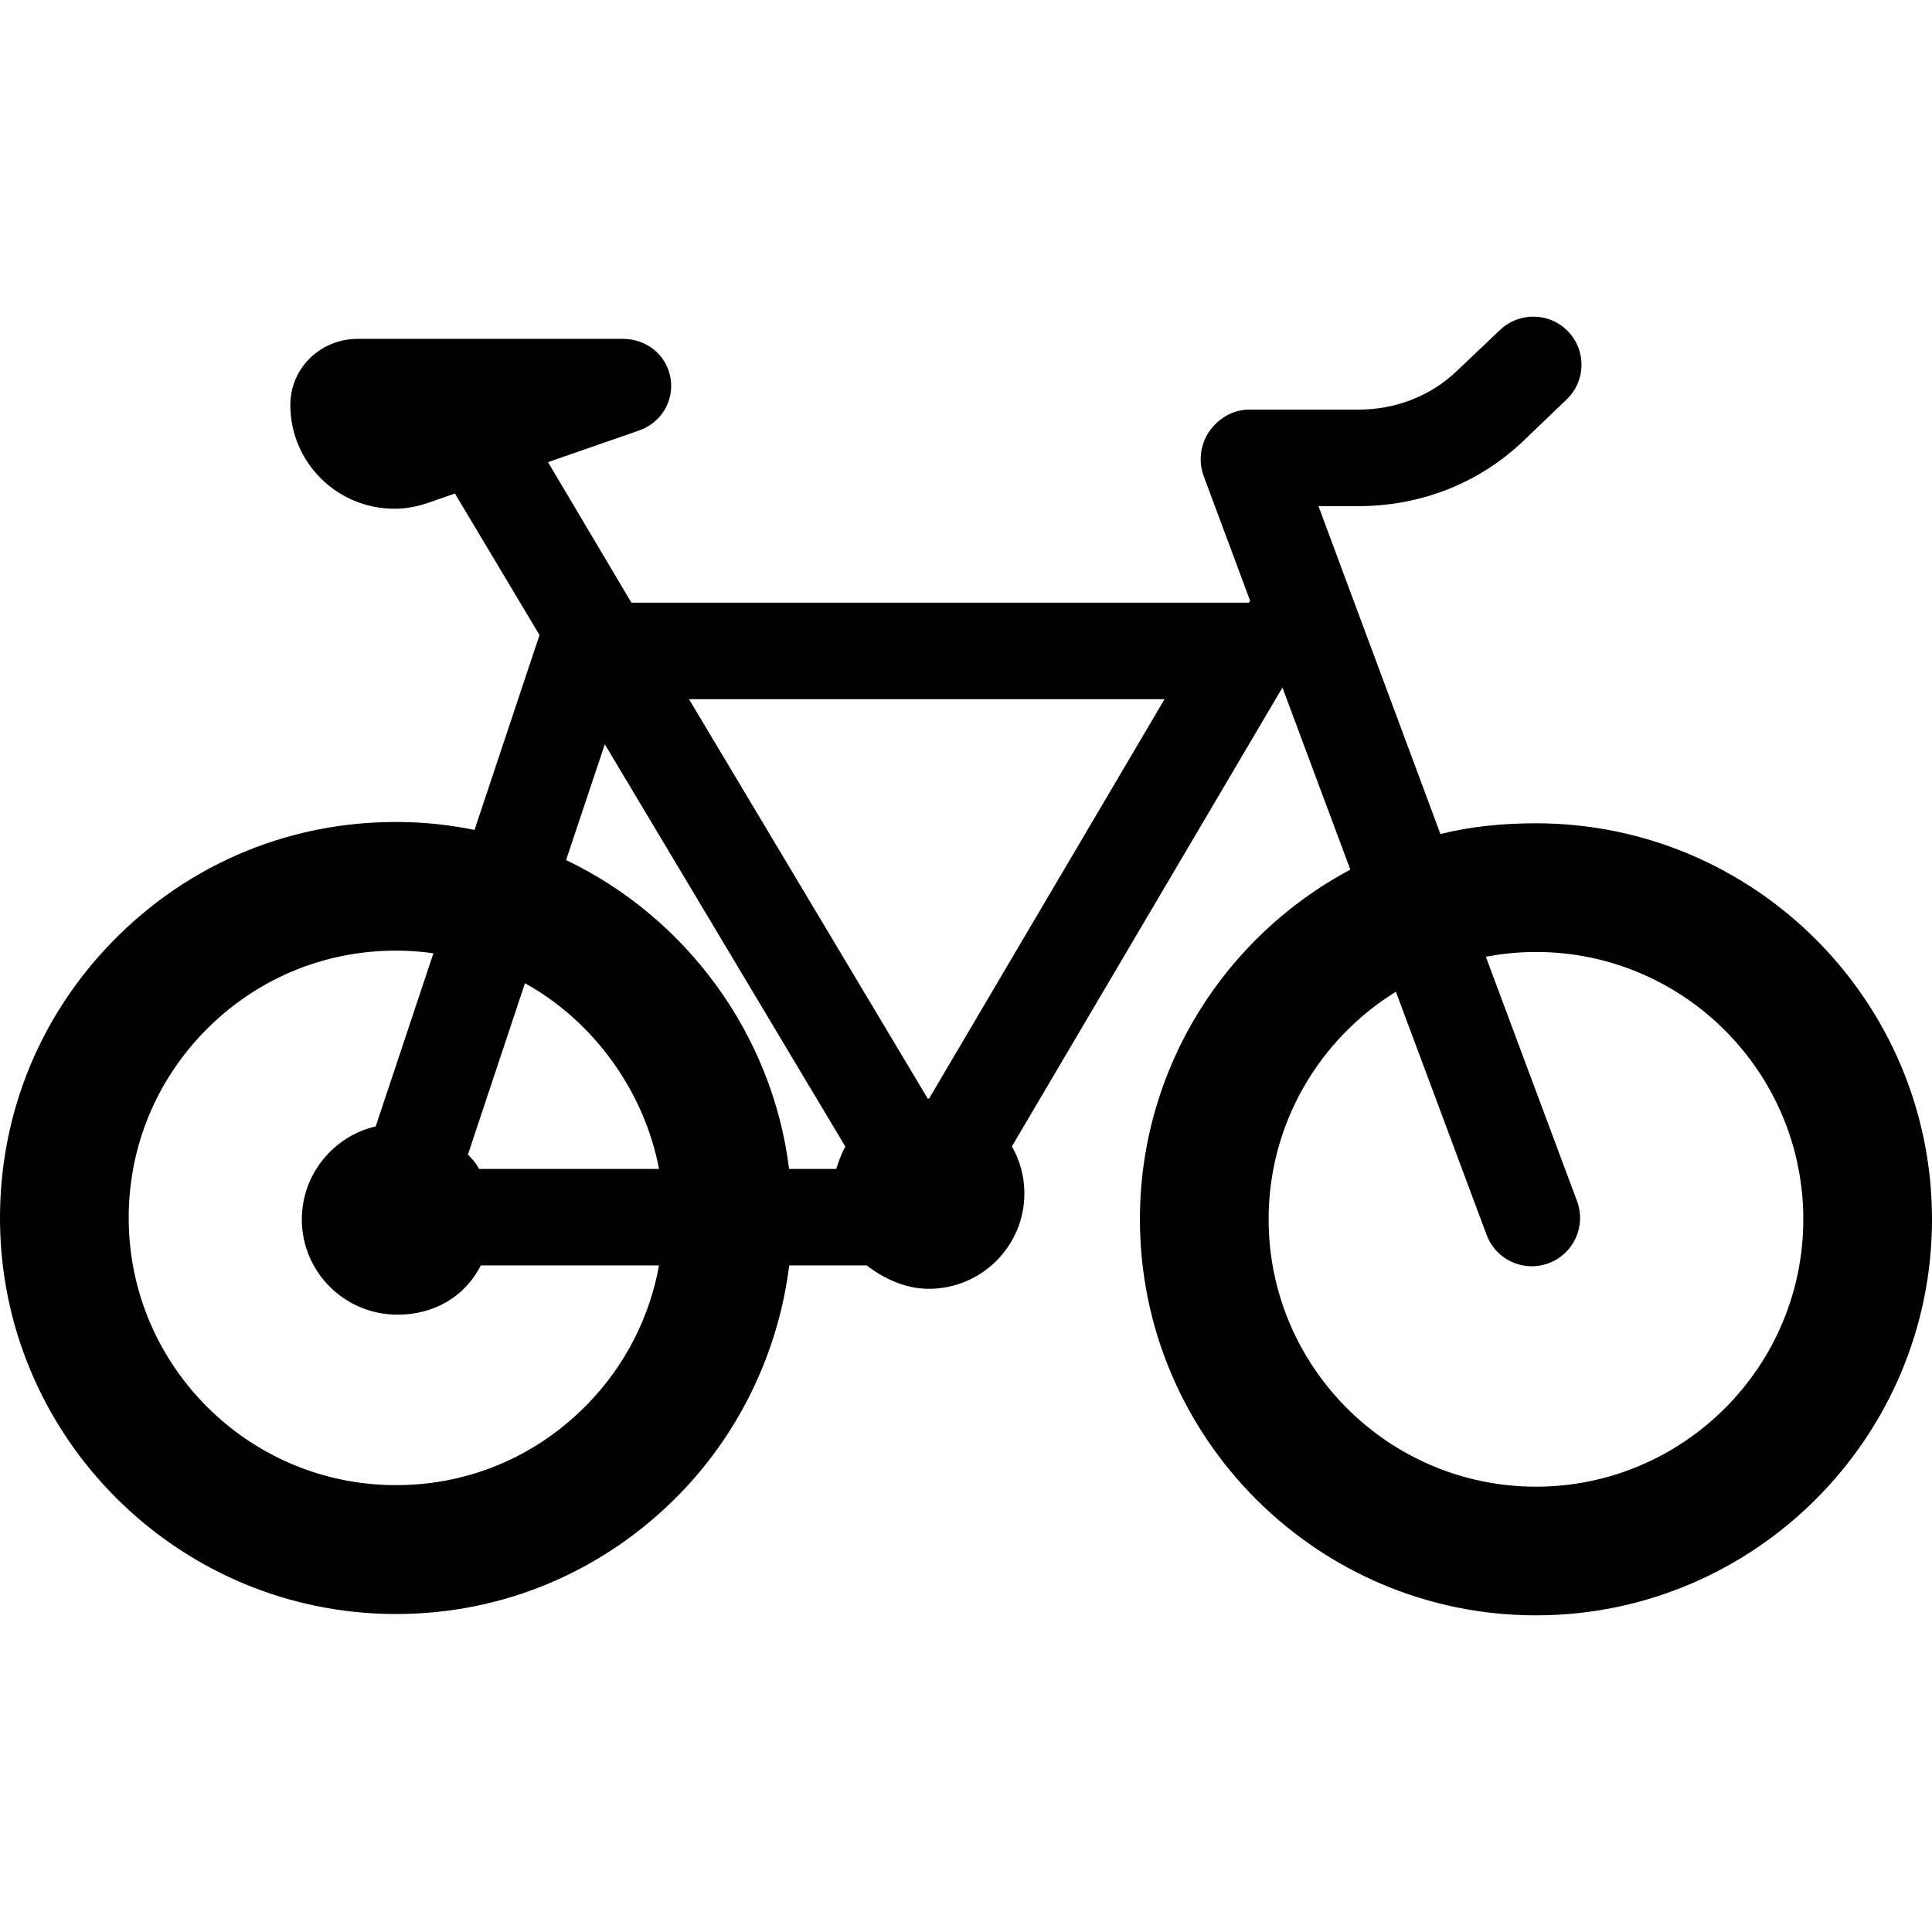
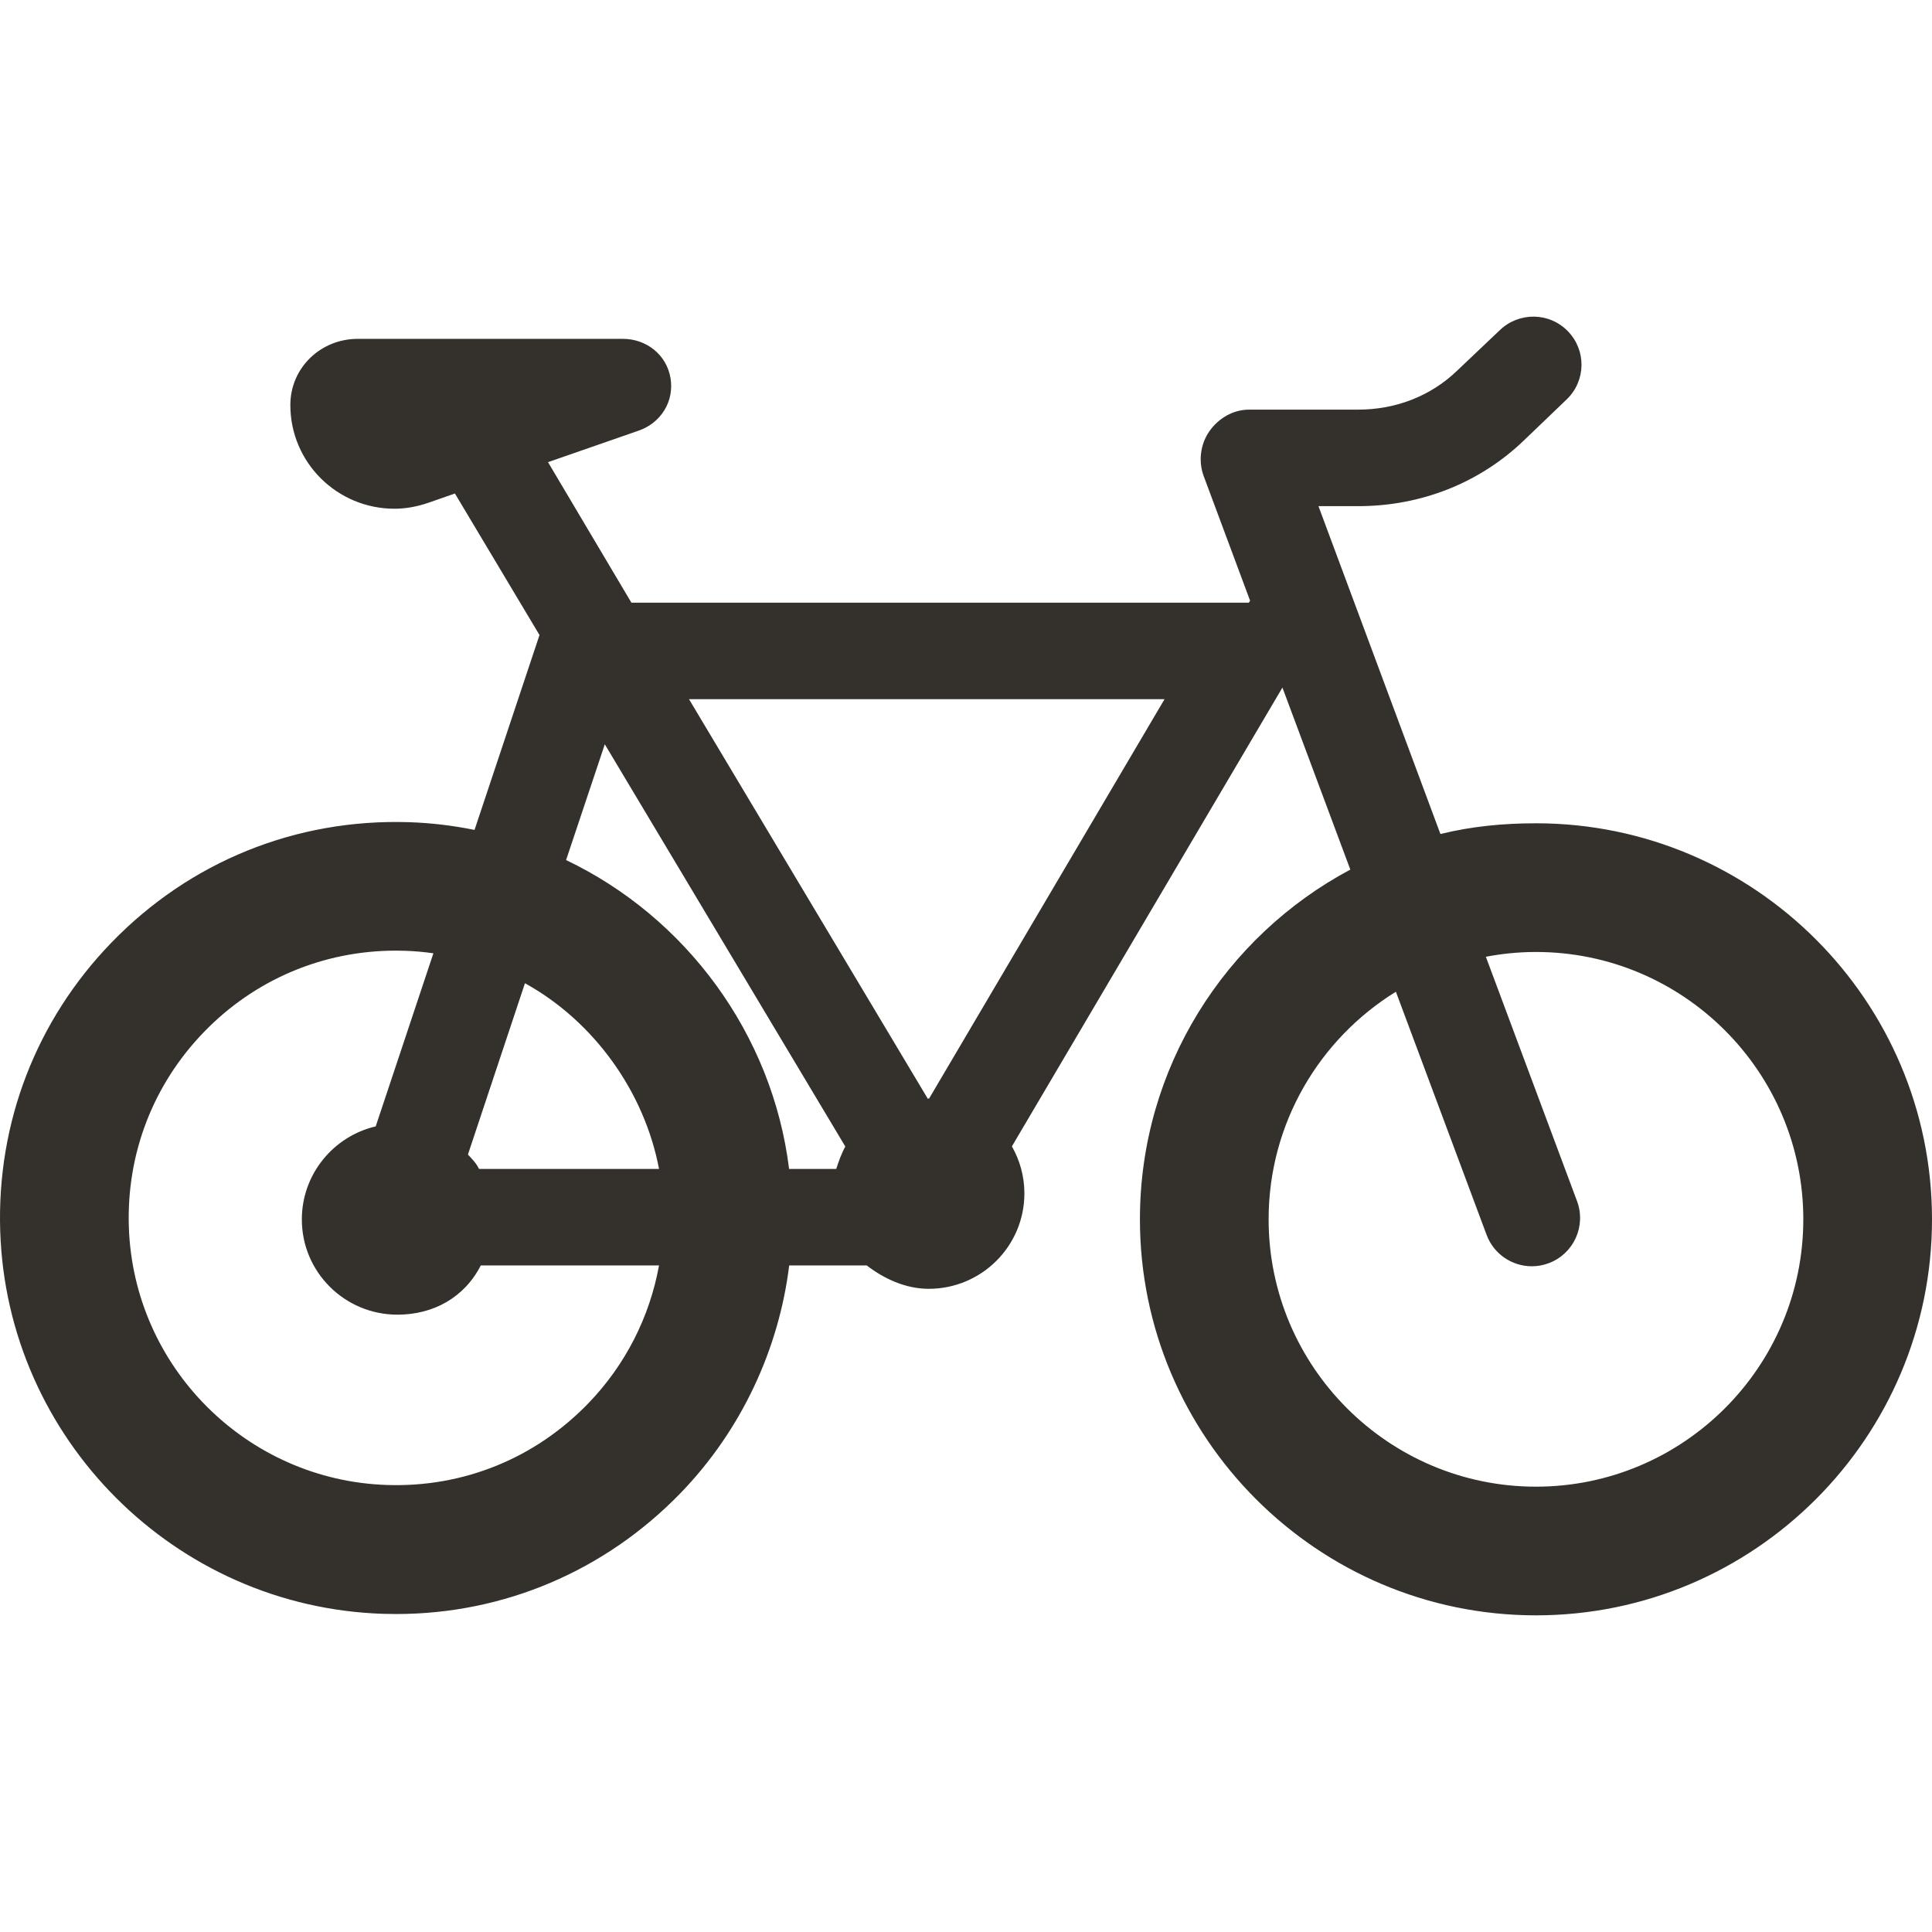
- <svg xmlns="http://www.w3.org/2000/svg" fill="#000000" height="800px" width="800px" version="1.1" id="Capa_1" viewBox="0 0 300.25 300.25" xml:space="preserve">
+ <svg xmlns="http://www.w3.org/2000/svg" fill="#34312C" height="800px" width="800px" version="1.1" id="Capa_1" viewBox="0 0 300.25 300.25" xml:space="preserve">
  <path d="M238.703,127.946c-5.119,0-10.089,0.487-14.847,1.67l-18.955-50.955h6.176c9.72,0,18.913-3.577,25.887-10.345l6.541-6.273  c2.973-2.885,3.043-7.595,0.158-10.568s-7.633-3.024-10.605-0.139l-6.541,6.206c-4.159,4.037-9.643,6.118-15.439,6.118h-16.979  c-2.458,0-4.76,1.356-6.161,3.375c-1.401,2.02-1.725,4.673-0.865,6.975l7.214,19.372c-0.046-0.001-0.093,0.141-0.139,0.141  c-0.016,0-0.032,0.137-0.049,0.137H98.126L85.165,71.823l14.078-4.895c3.467-1.191,5.564-4.55,4.961-8.166  c-0.604-3.615-3.731-6.101-7.397-6.101H55.597c-5.775,0-10.475,4.506-10.475,10.281c0,8.941,7.266,16.12,16.196,16.12  c1.79,0,3.565-0.347,5.277-0.934l4.103-1.433l13.146,21.996l-10.097,30.285c-3.312-0.669-6.714-1.09-10.193-1.201  c-17.589-0.563-34.055,6.138-46.219,18.697c-11.694,12.074-17.84,27.992-17.303,44.822c1.032,32.337,27.172,58.476,59.509,59.508  c0.673,0.021,1.34,0.032,2.008,0.032c16.811,0,32.513-6.716,44.212-18.794c9.464-9.773,15.291-22.38,16.885-35.38h12.051  c2.598,2,5.961,3.634,9.639,3.634c8.196,0,14.864-6.636,14.864-14.833c0-2.661-0.712-5.139-1.942-7.303l42.042-71.305l10.553,28.289  c-19.435,10.359-32.698,30.831-32.698,54.348c0,33.938,27.61,61.549,61.548,61.549s61.547-27.61,61.547-61.547  S272.641,127.946,238.703,127.946z M180.979,108.661l-36.606,62.091c-0.013,0-0.025-0.062-0.037-0.062  c-0.043,0-0.084,0.096-0.127,0.097l-37.131-62.125H180.979z M93.992,115.669l37.378,62.514c-0.618,1.101-1.089,2.478-1.412,3.478  h-7.326c-2.591-21-16.064-39.121-34.658-48.001L93.992,115.669z M74.447,181.661c-0.503-1-1.081-1.526-1.728-2.233l8.865-26.626  c10.72,5.925,18.562,16.859,20.834,28.859H74.447z M91.395,218.126c-8.215,8.481-19.311,13.04-31.215,12.655  c-21.822-0.696-39.461-18.319-40.157-40.141c-0.363-11.369,3.784-22.112,11.679-30.262c7.898-8.154,18.497-12.642,29.845-12.642  c0.455,0,0.91,0.01,1.369,0.024c1.502,0.048,2.981,0.185,4.439,0.389l-8.966,26.9c-6.569,1.537-11.481,7.43-11.481,14.461  c0,8.196,6.668,14.801,14.863,14.801c5.552,0,10.395-2.65,12.947-7.65h27.699C100.966,204.661,97.197,212.135,91.395,218.126z   M238.703,231.042c-22.909,0-41.548-18.639-41.548-41.548c0-14.932,7.921-28.044,19.779-35.369l14.098,37.785  c1.125,3.017,3.986,4.88,7.027,4.88c0.871,0,1.757-0.152,2.621-0.476c3.881-1.447,5.853-5.768,4.404-9.648l-14.169-37.977  c2.524-0.481,5.125-0.743,7.788-0.743c22.909,0,41.547,18.639,41.547,41.548S261.613,231.042,238.703,231.042z" />
</svg>
